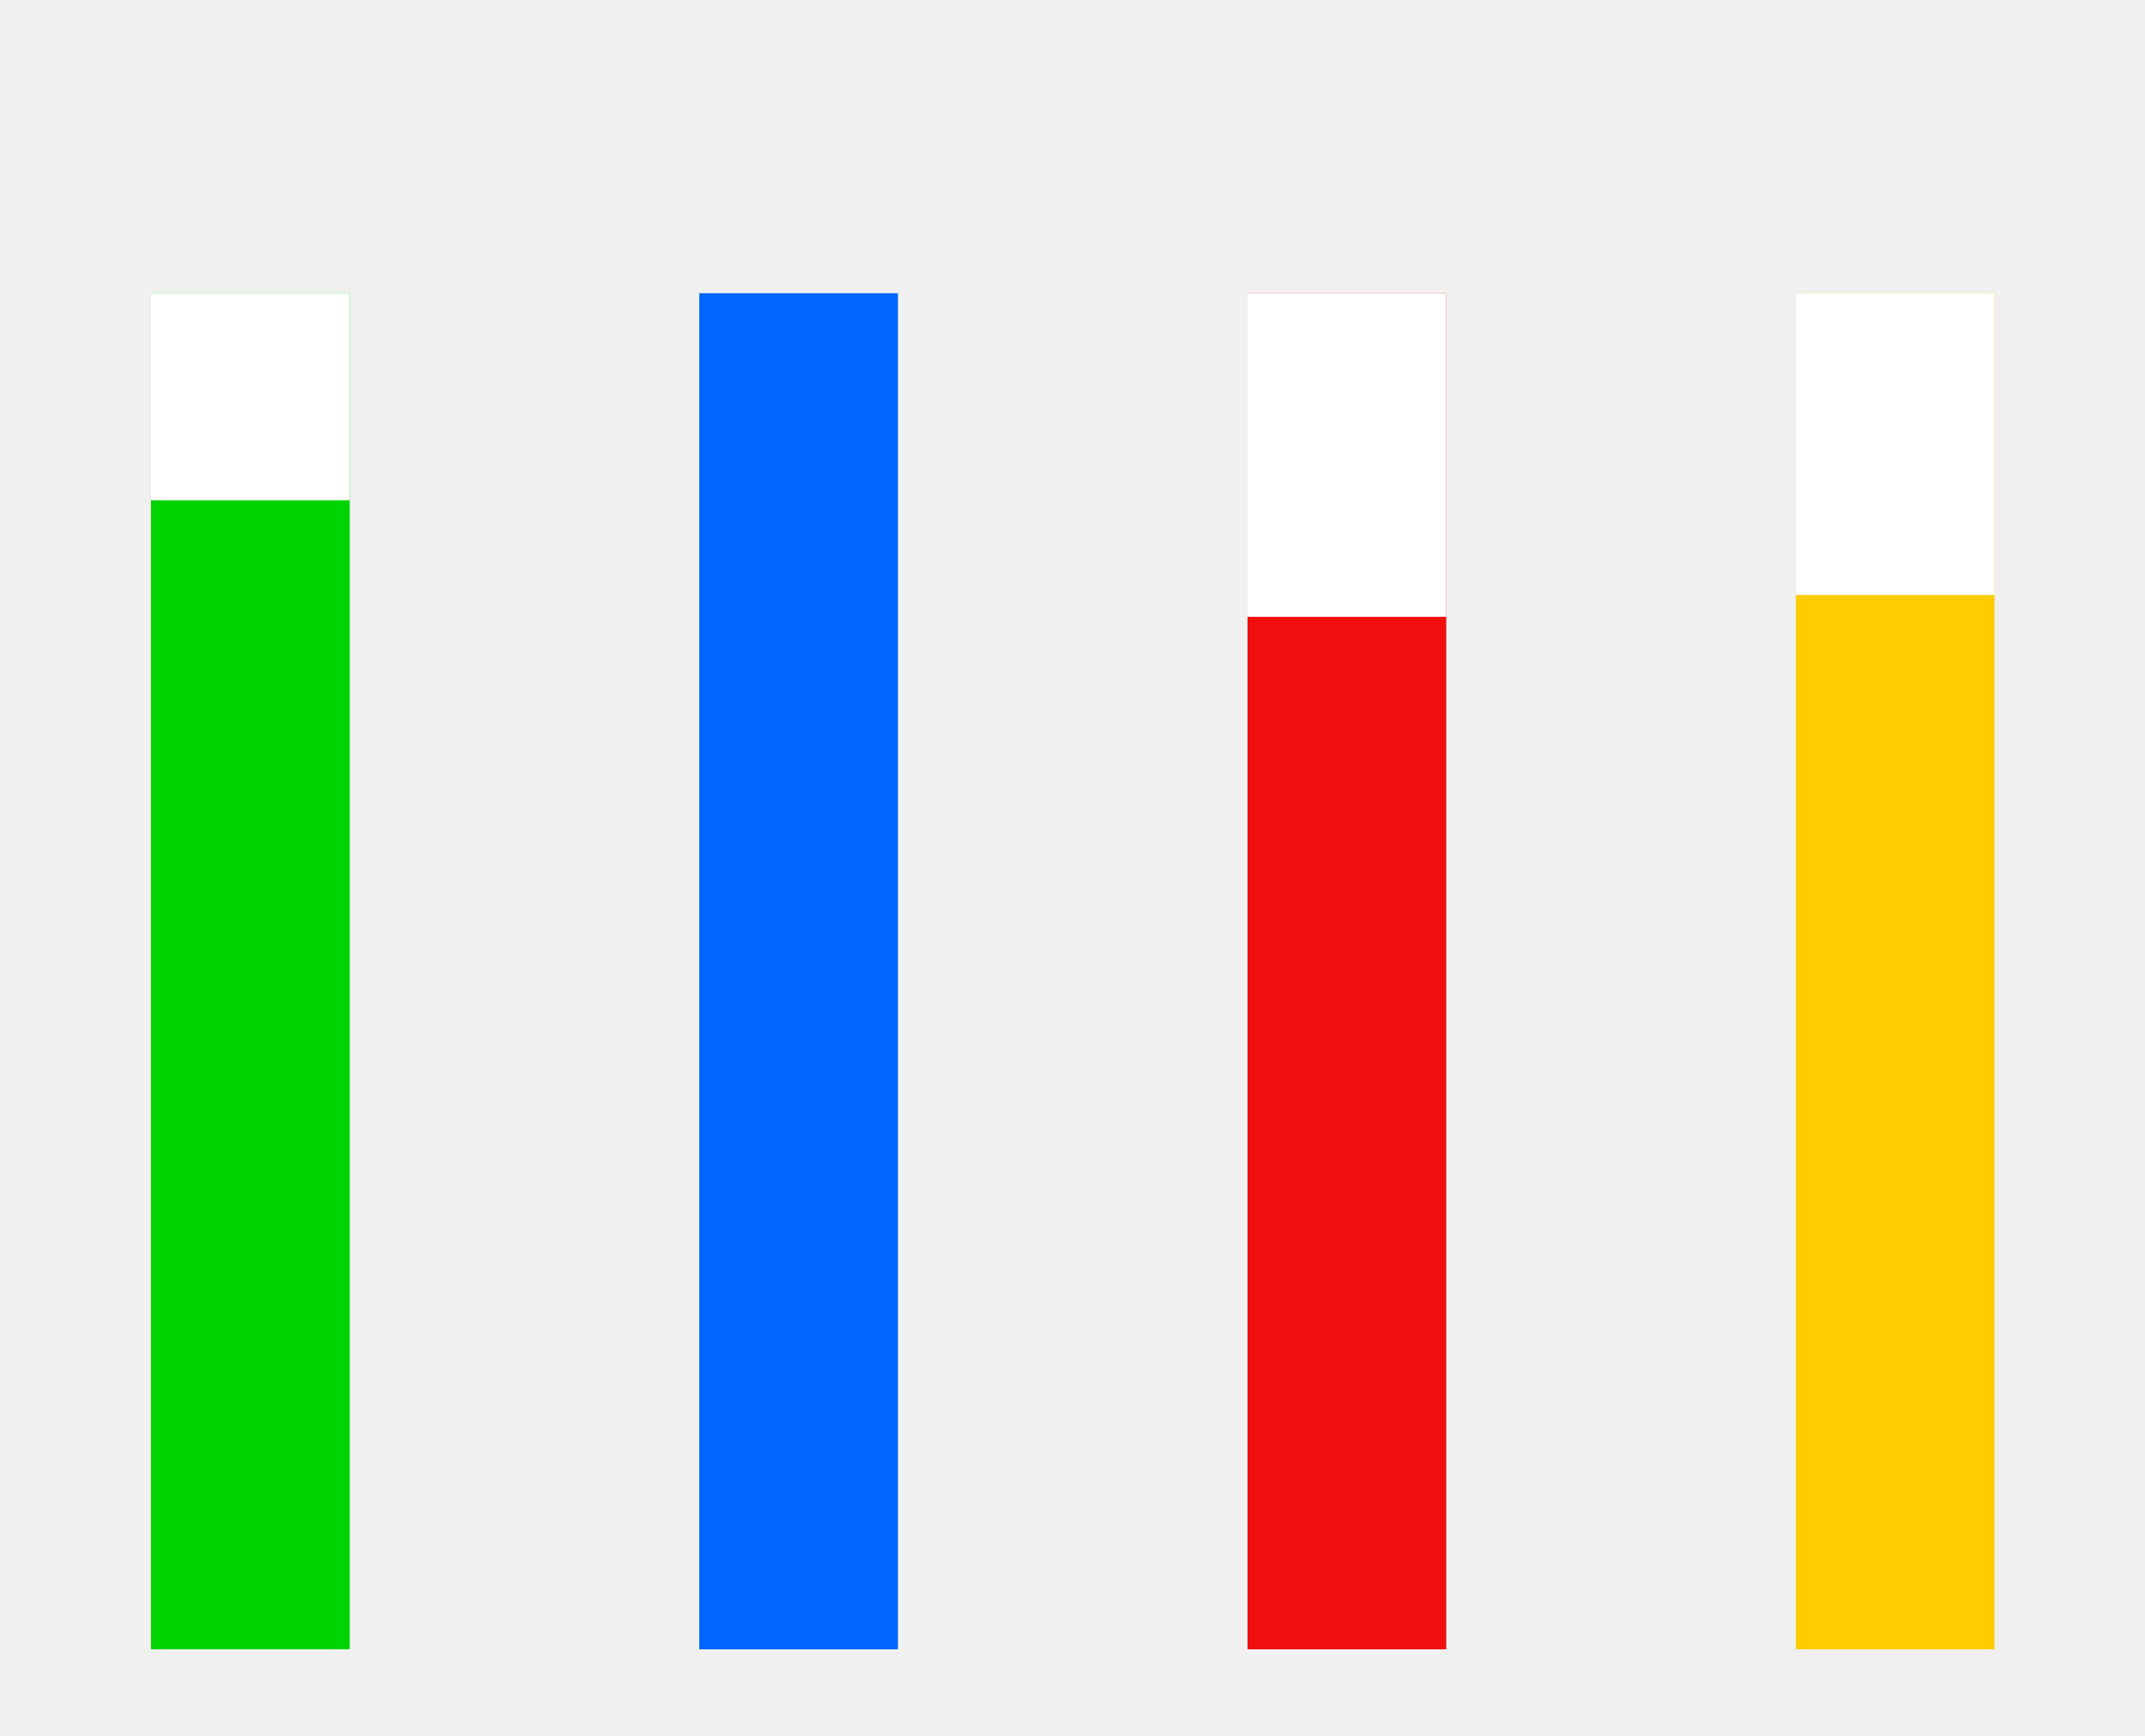
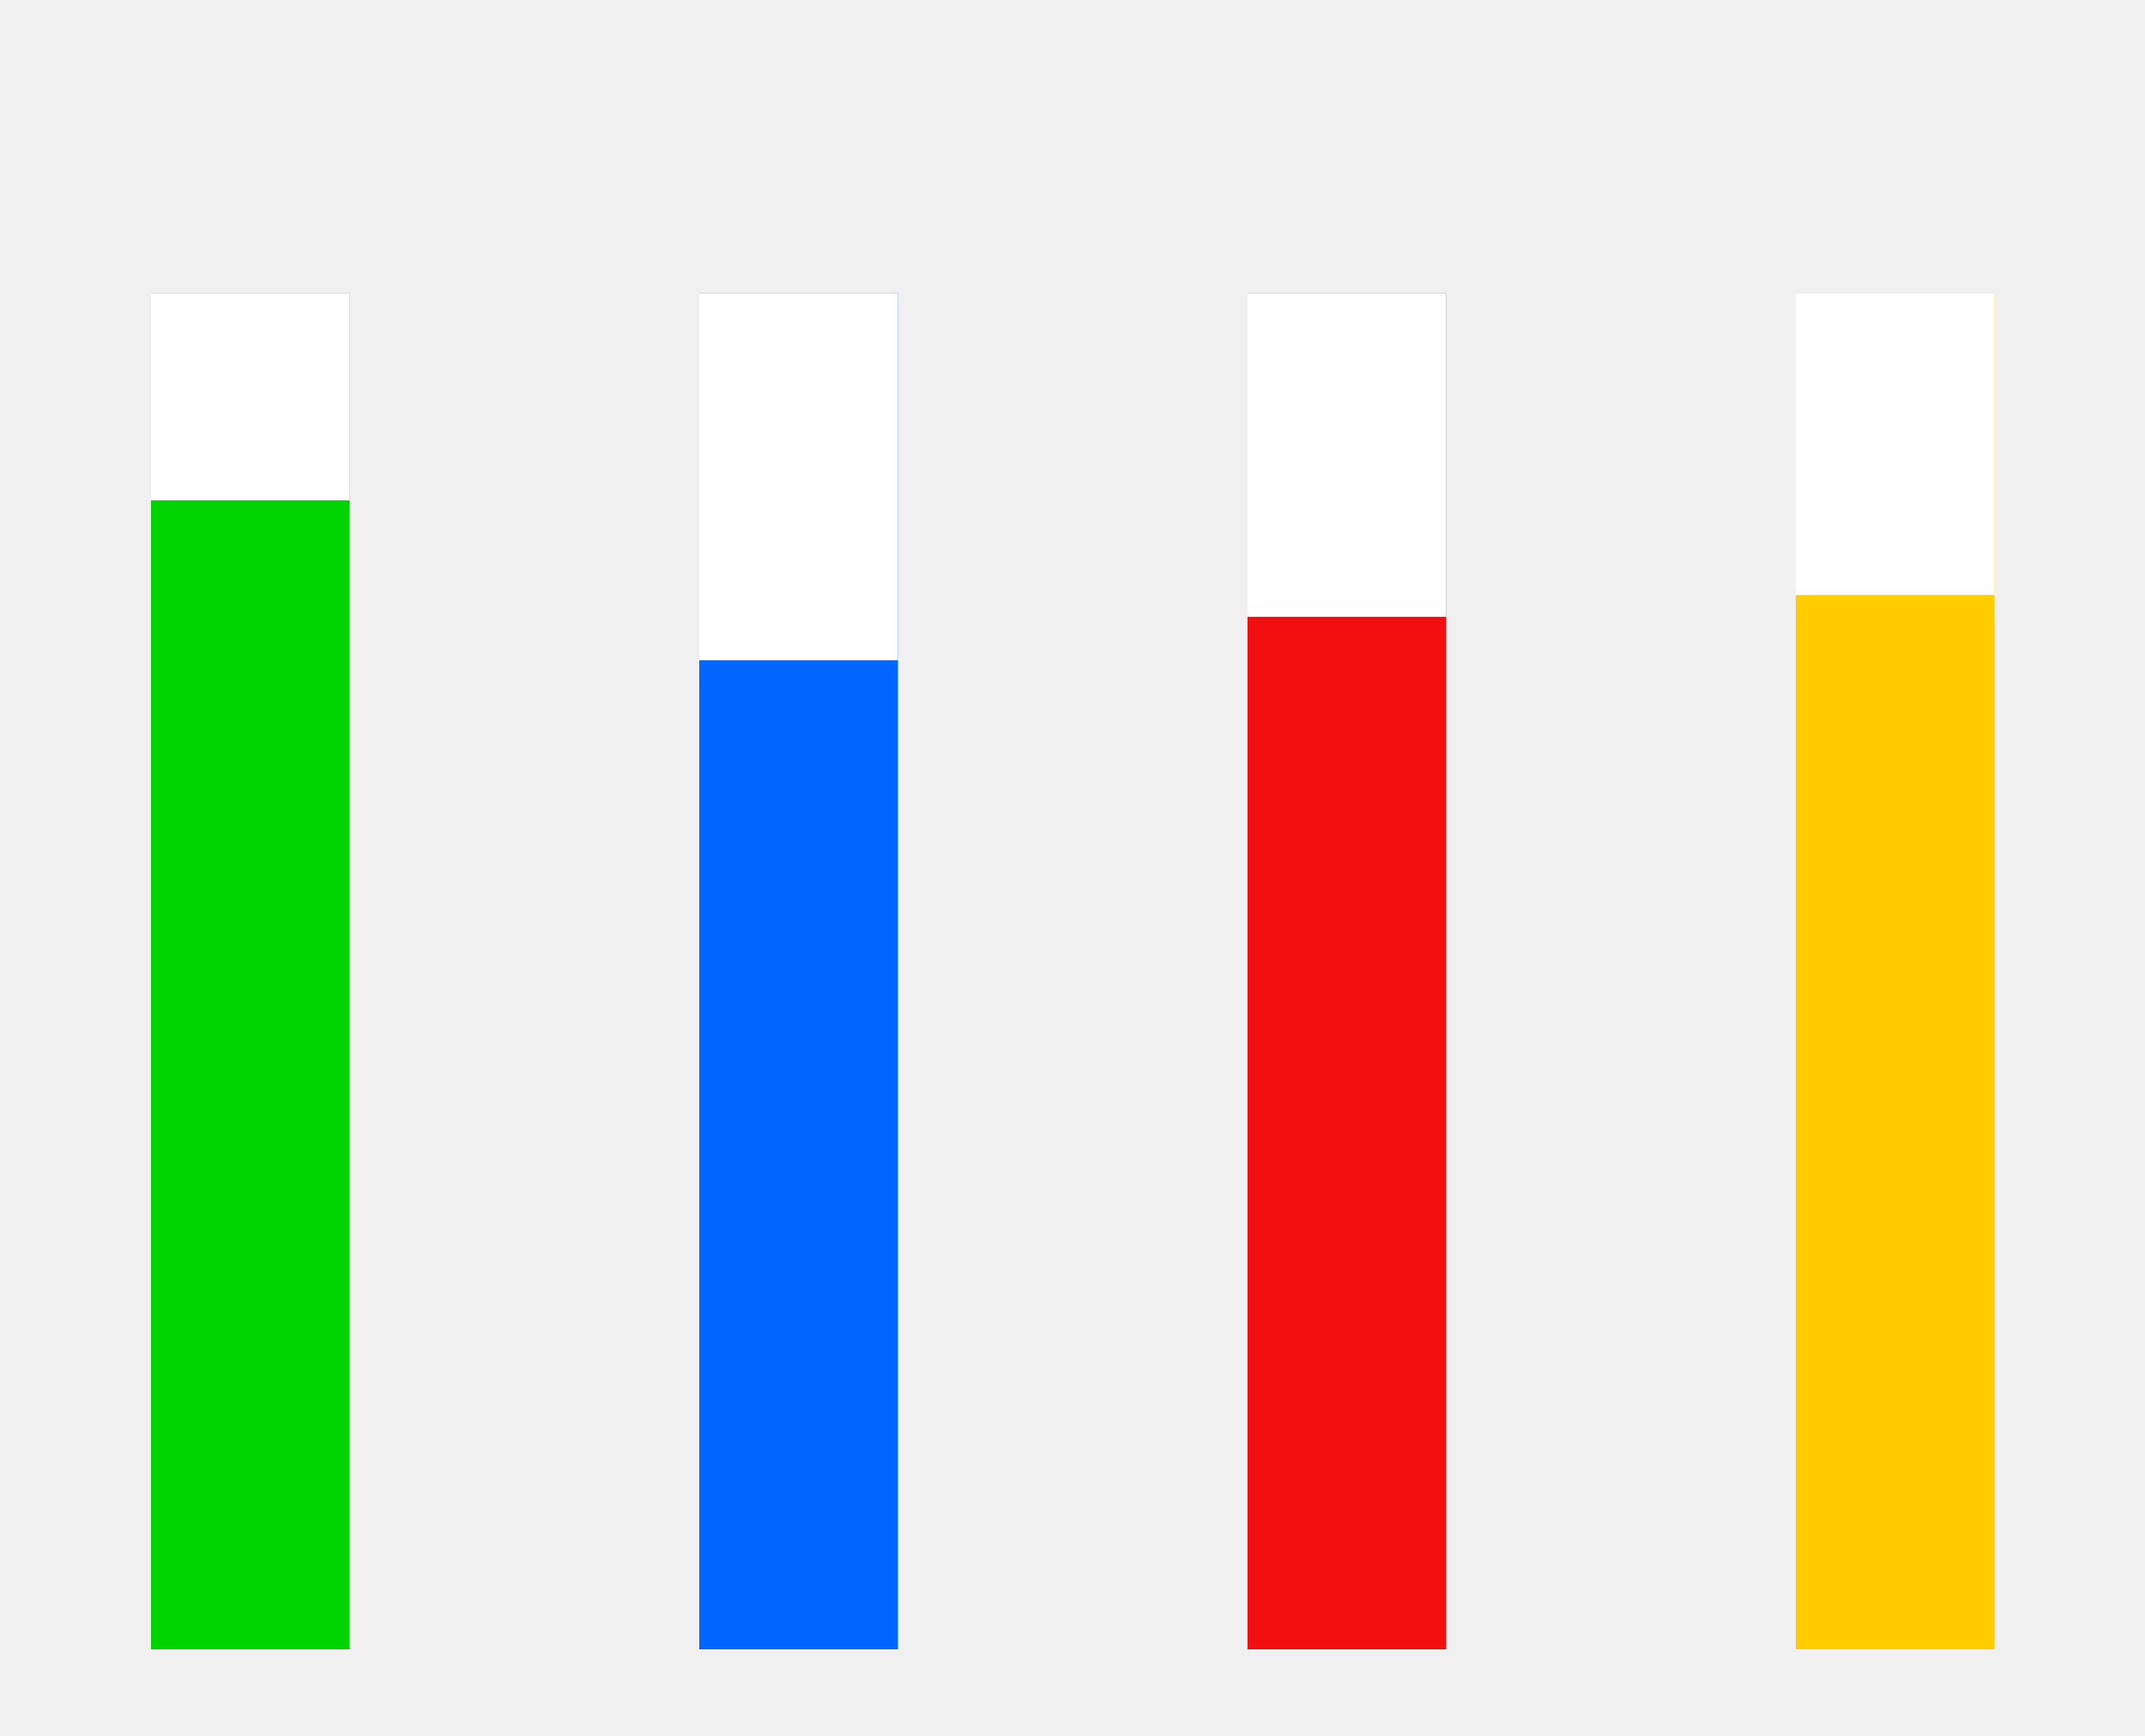
<svg xmlns="http://www.w3.org/2000/svg" version="1.1" viewBox="0 0 492 398">
  <rect x="286.15" y="67.247" width="45.576" height="311" fill="#f10e0e" />
  <rect x="160.39" y="67.247" width="45.576" height="311" fill="#06f" />
  <rect x="411.9" y="67.247" width="45.576" height="311" fill="#fc0" />
  <rect x="34.629" y="67.247" width="45.576" height="311" fill="#00d400" />
  <rect id="Originalartikel" x="34.629" y="67.247" width="45.578" height="47.500" fill="#fff" />
-   <rect id="Uebersetzungen" x="160.39" y="67.247" width="45.578" height="8,889" fill="#fff" />
+   <rect id="Uebersetzungen" x="160.39" y="67.247" width="45.578" height="84.167" fill="#fff" />
  <rect id="Feedback" x="286.15" y="67.247" width="45.578" height="74.211" fill="#fff" />
  <rect id="Artworks" x="411.9" y="67.247" width="45.578" height="69.200" fill="#fff" />
</svg>
